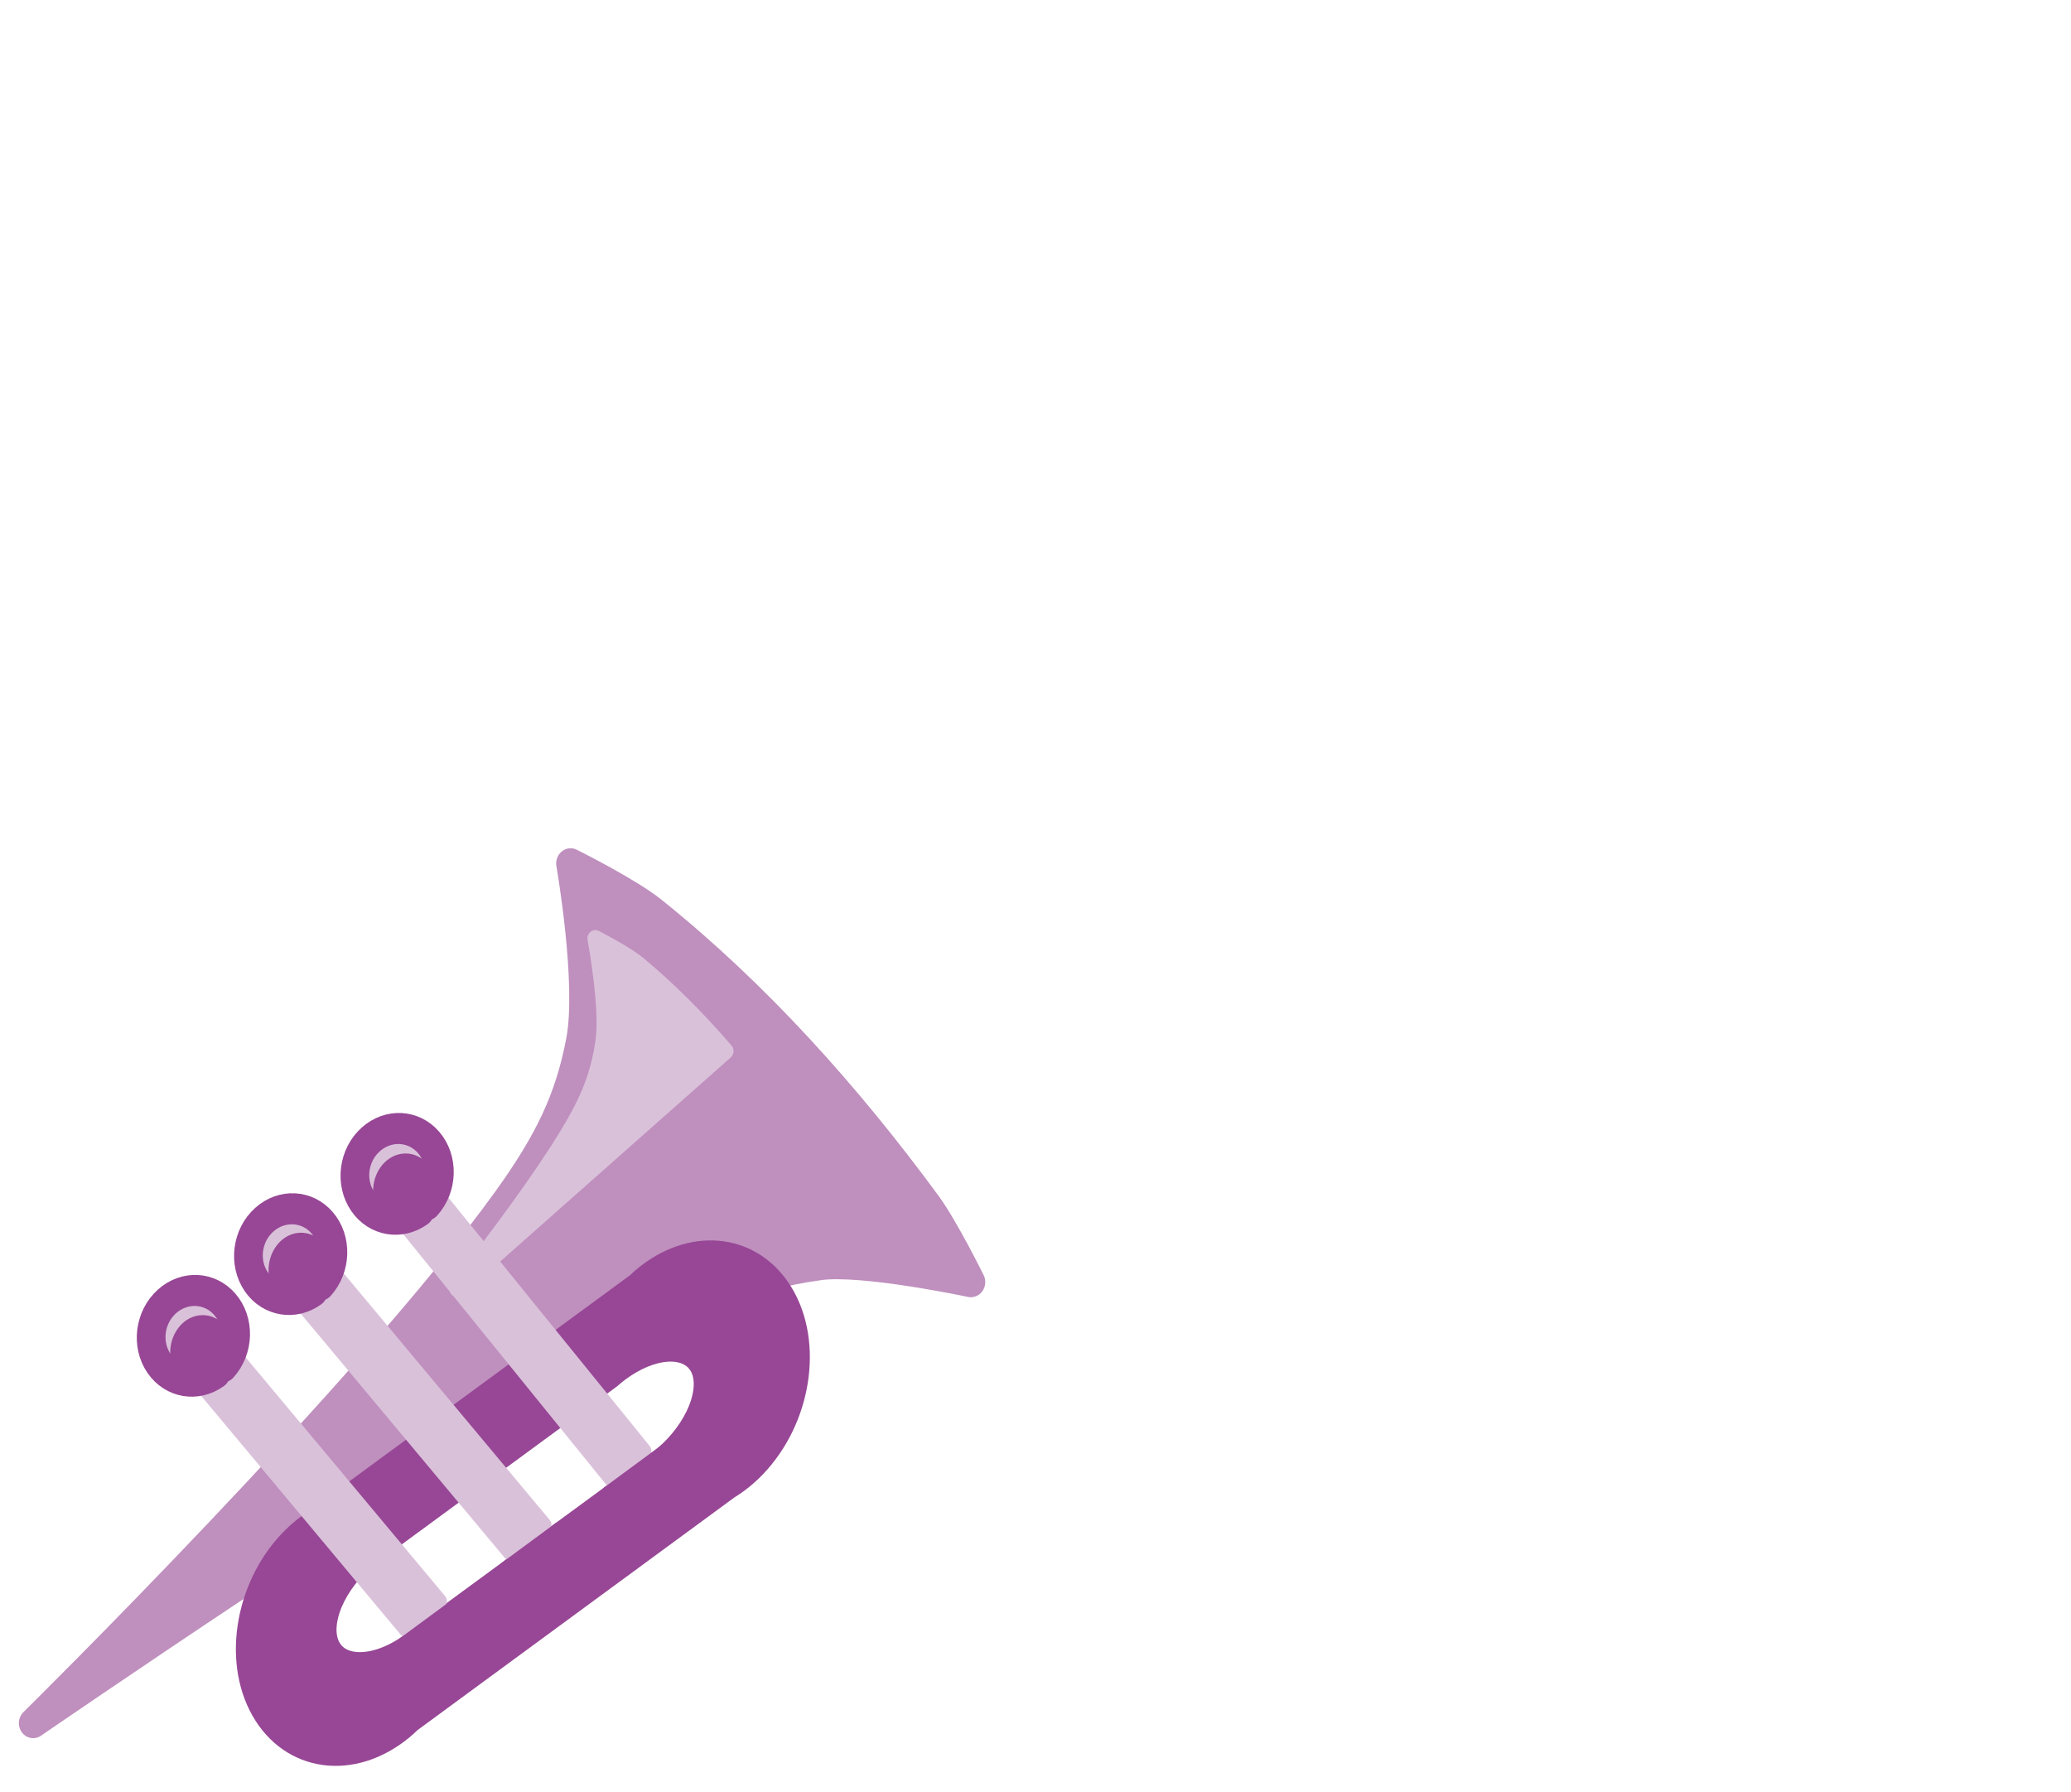
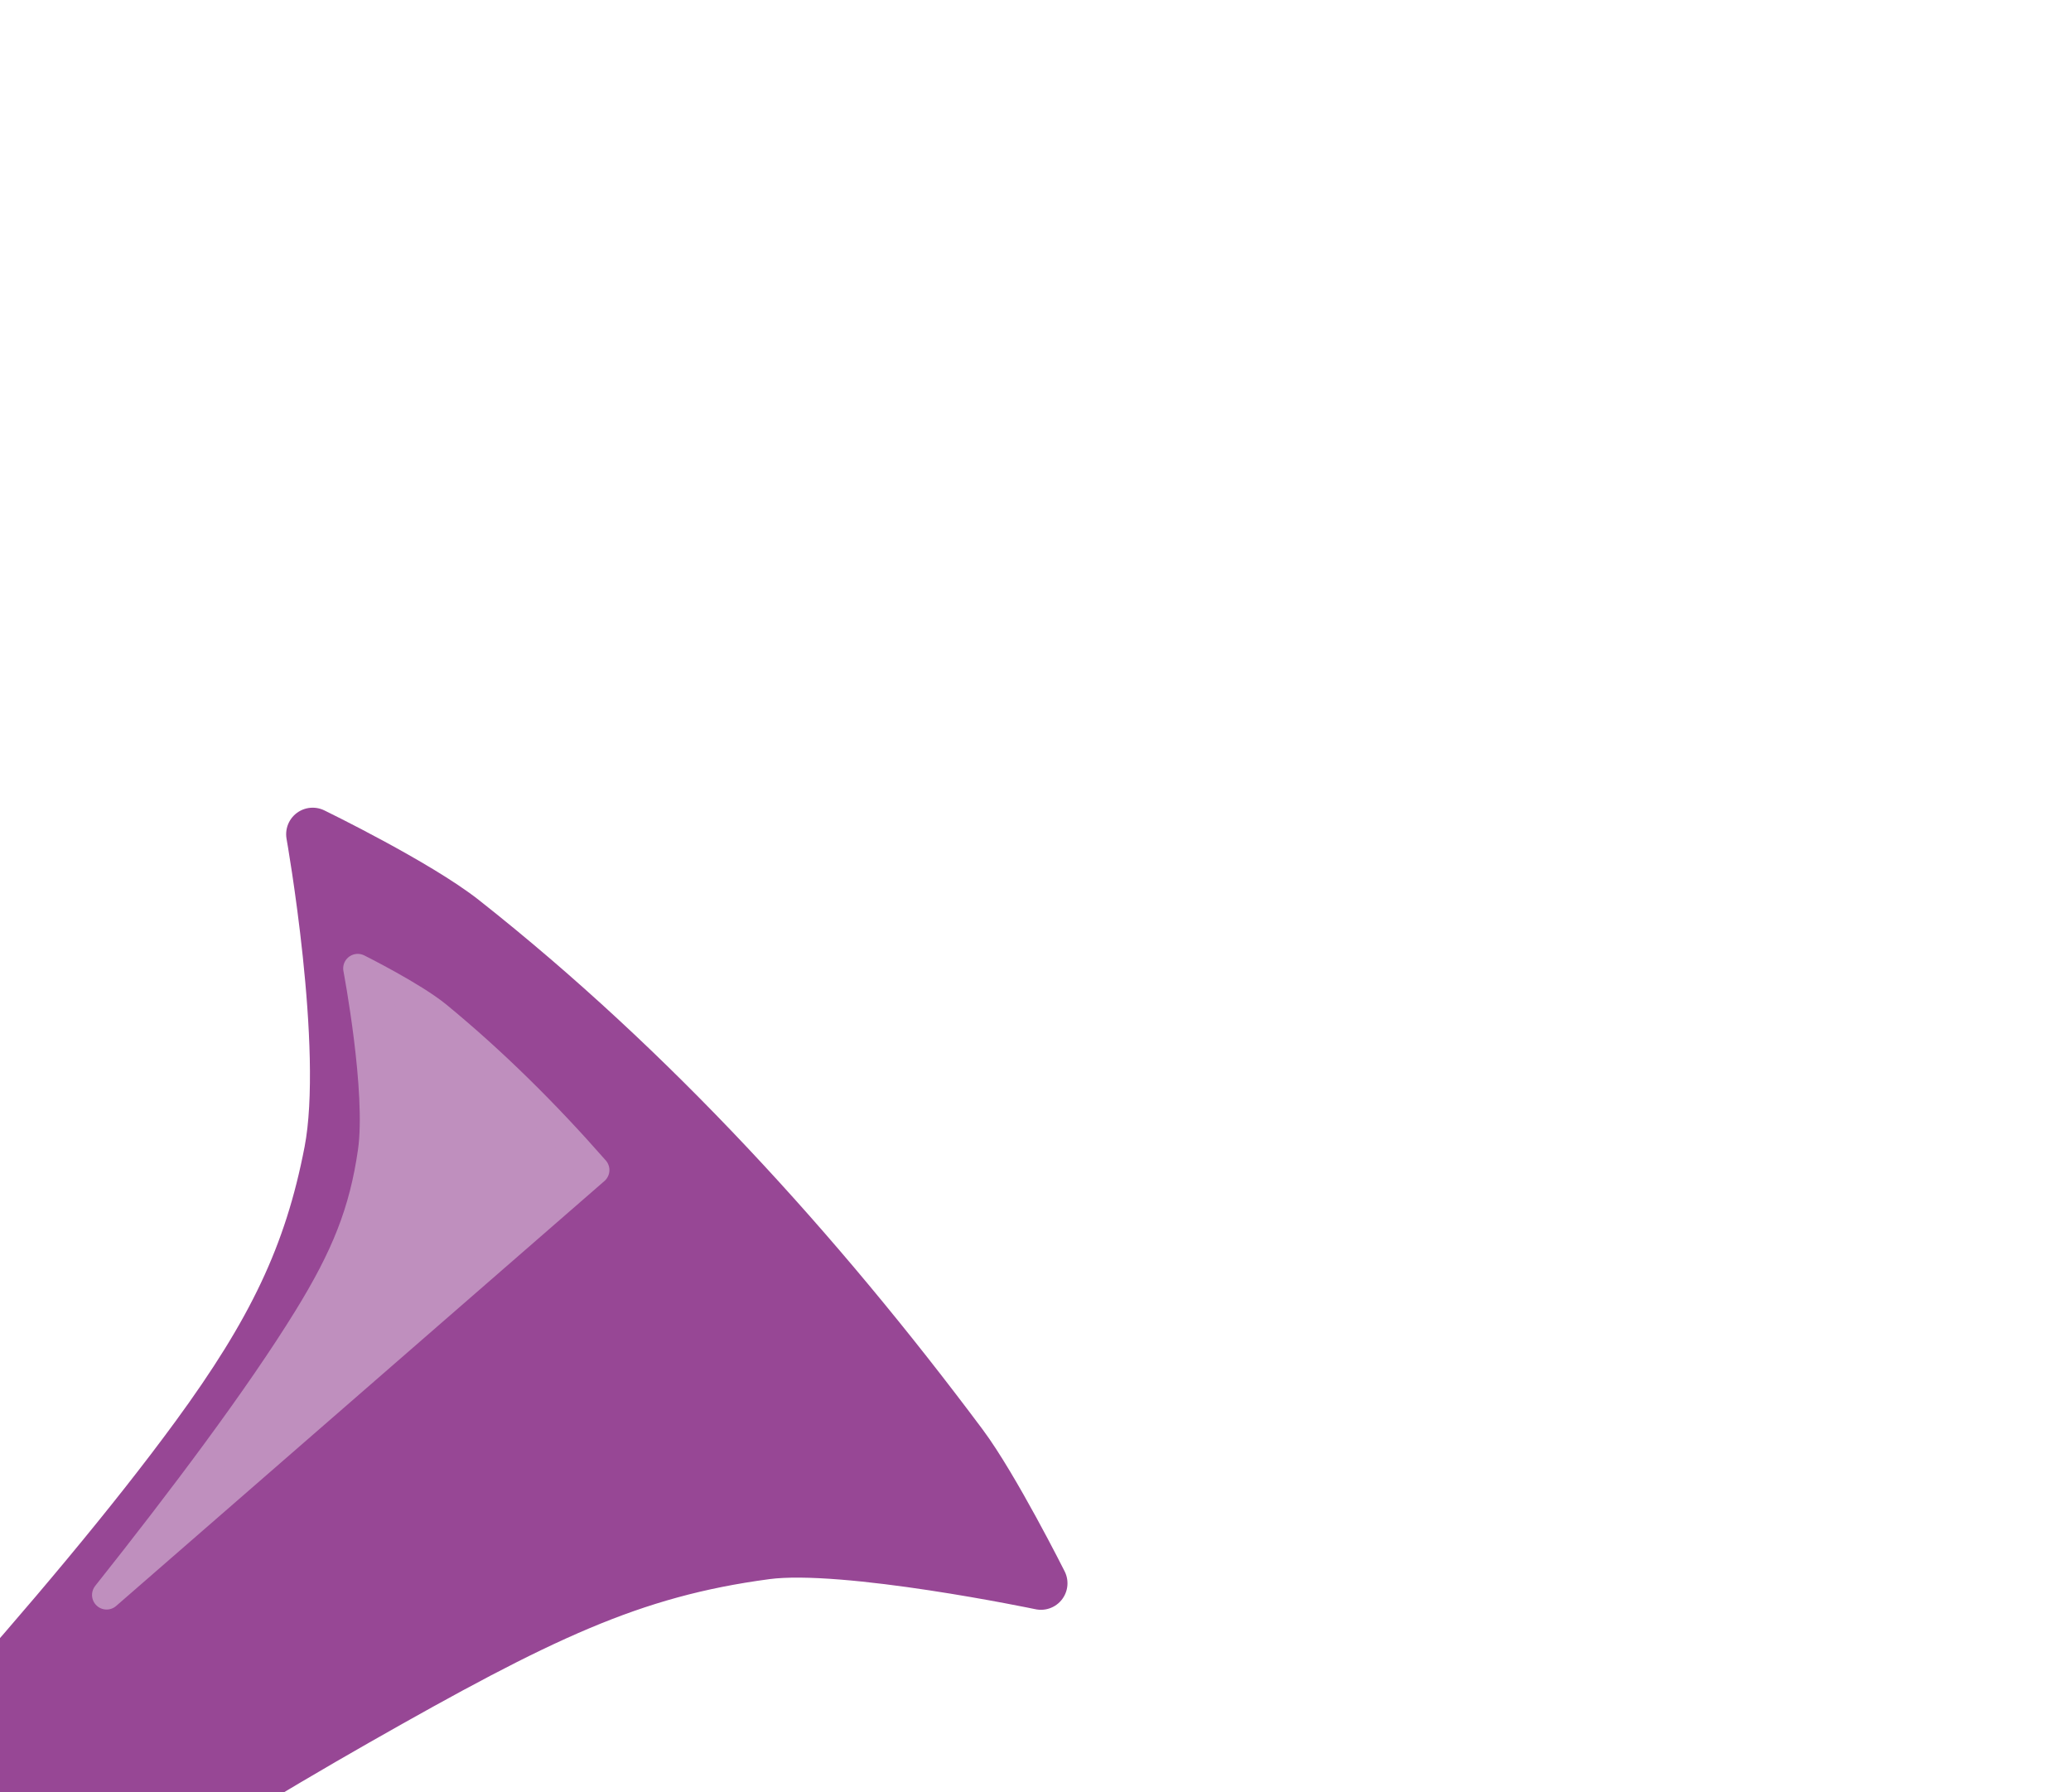
<svg xmlns="http://www.w3.org/2000/svg" width="222" height="192" viewBox="0 0 58.737 50.8" version="1.1" id="svg1583">
  <defs id="defs1580" />
  <g id="layer1">
-     <g id="g93620-3" transform="matrix(0.794122,0.0417151,-0.04498164,0.8338937,-2.337976,13.96284)">
-       <path style="fill:#bf8fbe;fill-opacity:1;stroke:#bf8fbe;stroke-width:1.024;stroke-linejoin:round;stroke-dasharray:none;stroke-opacity:1" d="m 33.612,24.599 c 1.542,-0.278 5.418,0.308 5.418,0.308 0,0 -1.043,-1.766 -1.708,-2.539 -3.045,-3.536 -6.476,-6.815 -10.326,-9.451 -0.93,-0.636 -3.029,-1.499 -3.029,-1.499 0,0 0.974,4.008 0.693,6.002 -0.28,1.989 -0.922,3.476 -2.315,5.544 -4.557,6.767 -15.862,18.566 -15.862,18.566 0,0 12.644,-9.25 19.285,-13.369 3.473,-2.154 5.215,-3.087 7.844,-3.561 z" id="path77547-4" />
-       <path id="path77547-0-3" style="fill:#dac1da;fill-opacity:1;stroke:#dac1da;stroke-width:0.562;stroke-linejoin:round;stroke-dasharray:none;stroke-opacity:1" d="m 24.993,13.918 c 0,0 0.589,2.303 0.484,3.46 -0.105,1.153 -0.409,2.022 -1.092,3.238 -0.872,1.551 -2.263,3.556 -3.635,5.429 l 9.103,-8.535 C 28.832,16.495 27.749,15.56 26.602,14.742 26.105,14.387 24.993,13.918 24.993,13.918 Z" />
-       <path id="path77647-4" style="fill:#974795;fill-opacity:1;stroke:#974795;stroke-width:1.037;stroke-linejoin:round;stroke-dasharray:none;stroke-opacity:1" d="m 27.604,25.32 a 3.464,4.269 22.062 0 0 -0.222,0.19 3.464,4.269 22.062 0 0 -0.166,0.163 l -11.033,8.607 3.7e-4,7.23e-4 a 3.475,4.255 22.428 0 0 -0.71,0.601 3.475,4.255 22.428 0 0 -0.772,5.71 3.475,4.255 22.428 0 0 4.843,0.384 3.475,4.255 22.428 0 0 0.297,-0.283 L 30.724,32.203 a 3.464,4.269 22.062 0 0 0.885,-0.758 3.464,4.269 22.062 0 0 0.628,-5.729 3.464,4.269 22.062 0 0 -4.634,-0.396 z m -1.019,3.103 a 1.788,2.935 44.947 0 1 3.006,-0.372 1.788,2.935 44.947 0 1 -0.893,3.275 1.788,2.935 44.947 0 1 -0.645,0.536 L 20.201,37.987 a 1.79,2.932 45.32 0 1 -0.218,0.195 1.79,2.932 45.32 0 1 -3.145,0.406 1.79,2.932 45.32 0 1 0.986,-3.282 1.79,2.932 45.32 0 1 0.516,-0.426 l -3.68e-4,-7.23e-4 7.961,-6.21 a 1.788,2.935 44.947 0 1 0.123,-0.112 1.788,2.935 44.947 0 1 0.162,-0.135 z m -7.419,8.069 -0.146,0.149 0.159,-0.124 z" />
-       <path id="rect79203-2" style="fill:#dac1da;fill-opacity:1;stroke:#dac1da;stroke-width:0.524;stroke-linejoin:round;stroke-dasharray:none;stroke-opacity:1" d="m -1.361,30.004 -1.501,2.92e-4 -1.054e-4,11.732 1.501,-2.92e-4 z" transform="matrix(0.734077,-0.6790662,0.6879417,0.7257659,0,0)" />
-       <rect style="fill:#dac1da;fill-opacity:1;stroke:#dac1da;stroke-width:0.53;stroke-linejoin:round;stroke-dasharray:none;stroke-opacity:1" id="rect79203-3-7" width="1.52" height="11.854" x="-7.838" y="29.629" transform="matrix(0.7441785,-0.6679808,0.6987872,0.7153296,0,0)" />
-       <rect style="fill:#dac1da;fill-opacity:1;stroke:#dac1da;stroke-width:0.53;stroke-linejoin:round;stroke-dasharray:none;stroke-opacity:1" id="rect79203-3-4-5" width="1.52" height="11.854" x="-12.338" y="29.31" transform="matrix(0.7441785,-0.6679808,0.6987872,0.7153296,0,0)" />
-       <path style="fill:#dac1da;fill-opacity:1;stroke:#974795;stroke-width:1.039;stroke-linejoin:round;stroke-dasharray:none;stroke-opacity:1" id="path79427-9" d="m 30.377,-1.952 a 1.51,1.536 0 0 1 -1.43,1.534 1.51,1.536 0 0 1 -1.583,-1.37 1.51,1.536 0 0 1 1.26,-1.681 1.51,1.536 0 0 1 1.718,1.19 l -1.476,0.327 z" transform="matrix(0.5833628,0.8122117,-0.7933706,0.6087389,0,0)" />
-       <path style="fill:#dac1da;fill-opacity:1;stroke:#974795;stroke-width:1.039;stroke-linejoin:round;stroke-dasharray:none;stroke-opacity:1" id="path79427-4-7" d="M 30.472,2.703 A 1.51,1.536 0 0 1 29.043,4.237 1.51,1.536 0 0 1 27.46,2.867 1.51,1.536 0 0 1 28.72,1.187 1.51,1.536 0 0 1 30.438,2.376 l -1.476,0.327 z" transform="matrix(0.5833628,0.8122117,-0.7933706,0.6087389,0,0)" />
-       <path style="fill:#dac1da;fill-opacity:1;stroke:#974795;stroke-width:1.039;stroke-linejoin:round;stroke-dasharray:none;stroke-opacity:1" id="path79427-4-4-2" d="M 30.794,7.109 A 1.51,1.536 0 0 1 29.365,8.643 1.51,1.536 0 0 1 27.782,7.273 1.51,1.536 0 0 1 29.042,5.592 1.51,1.536 0 0 1 30.76,6.782 L 29.284,7.109 Z" transform="matrix(0.5833628,0.8122117,-0.7933706,0.6087389,0,0)" />
-       <rect style="fill:#974795;fill-opacity:1;stroke:none;stroke-width:0.972;stroke-linejoin:round;stroke-dasharray:none;stroke-opacity:1" id="rect89718-8" width="2.414" height="1.322" x="0.675" y="41.859" transform="matrix(0.7872655,-0.6166141,0.6161929,0.7875953,0,0)" />
-       <rect style="fill:#974795;fill-opacity:1;stroke:none;stroke-width:0.972;stroke-linejoin:round;stroke-dasharray:none;stroke-opacity:1" id="rect89718-7-9" width="2.414" height="1.322" x="-3.755" y="41.856" transform="matrix(0.7872655,-0.6166141,0.6161929,0.7875953,0,0)" />
-       <rect style="fill:#974795;fill-opacity:1;stroke:none;stroke-width:0.972;stroke-linejoin:round;stroke-dasharray:none;stroke-opacity:1" id="rect89718-7-7-3" width="2.414" height="1.322" x="-8.194" y="41.865" transform="matrix(0.7872655,-0.6166141,0.6161929,0.7875953,0,0)" />
-       <path style="fill:#974795;fill-opacity:1;stroke:#974795;stroke-width:0.604;stroke-linejoin:round;stroke-dasharray:none;stroke-opacity:1" id="path92107-3" d="m 19.54,22.805 a 0.838,0.953 0 0 1 -0.793,0.952 0.838,0.953 0 0 1 -0.878,-0.85 0.838,0.953 0 0 1 0.699,-1.043 0.838,0.953 0 0 1 0.953,0.738 l -0.819,0.203 z" />
-       <path style="fill:#974795;fill-opacity:1;stroke:#974795;stroke-width:0.604;stroke-linejoin:round;stroke-dasharray:none;stroke-opacity:1" id="path92107-7-5" d="m 15.969,25.678 a 0.838,0.953 0 0 1 -0.793,0.952 0.838,0.953 0 0 1 -0.878,-0.85 0.838,0.953 0 0 1 0.699,-1.043 0.838,0.953 0 0 1 0.953,0.738 l -0.819,0.203 z" />
-       <path style="fill:#974795;fill-opacity:1;stroke:#974795;stroke-width:0.604;stroke-linejoin:round;stroke-dasharray:none;stroke-opacity:1" id="path92107-7-9-1" d="m 12.625,28.648 a 0.838,0.953 0 0 1 -0.793,0.952 0.838,0.953 0 0 1 -0.878,-0.85 0.838,0.953 0 0 1 0.699,-1.043 0.838,0.953 0 0 1 0.953,0.738 l -0.819,0.203 z" />
-     </g>
+     <path style="fill:#974795;fill-opacity:1;stroke:#974795;stroke-width:1.505;stroke-linejoin:round;stroke-dasharray:none;stroke-opacity:1" d="m 21.722,44.037 c 2.251,-0.3 7.801,0.863 7.801,0.863 0,0 -1.362,-2.712 -2.26,-3.915 C 23.155,35.484 18.467,30.337 13.121,26.119 11.831,25.1 8.868,23.658 8.868,23.658 c 0,0 1.078,6.05 0.51,9.003 -0.567,2.945 -1.616,5.116 -3.797,8.096 -7.137,9.752 -24.432,26.506 -24.432,26.506 0,0 19.022,-12.852 28.952,-18.5 5.194,-2.954 7.786,-4.215 11.622,-4.726 z" id="path77547-4" />
+     <path id="path77547-0-3" style="fill:#bf8fbe;fill-opacity:1;stroke:#bf8fbe;stroke-width:0.826;stroke-linejoin:round;stroke-dasharray:none;stroke-opacity:1" d="m 10.146,27.464 c 0,0 0.663,3.479 0.416,5.196 -0.246,1.712 -0.756,2.986 -1.843,4.747 -1.387,2.248 -3.56,5.135 -5.696,7.825 l 13.848,-12.05 c -1.392,-1.588 -2.88,-3.064 -4.469,-4.37 -0.689,-0.566 -2.256,-1.348 -2.256,-1.348 z" />
  </g>
</svg>
